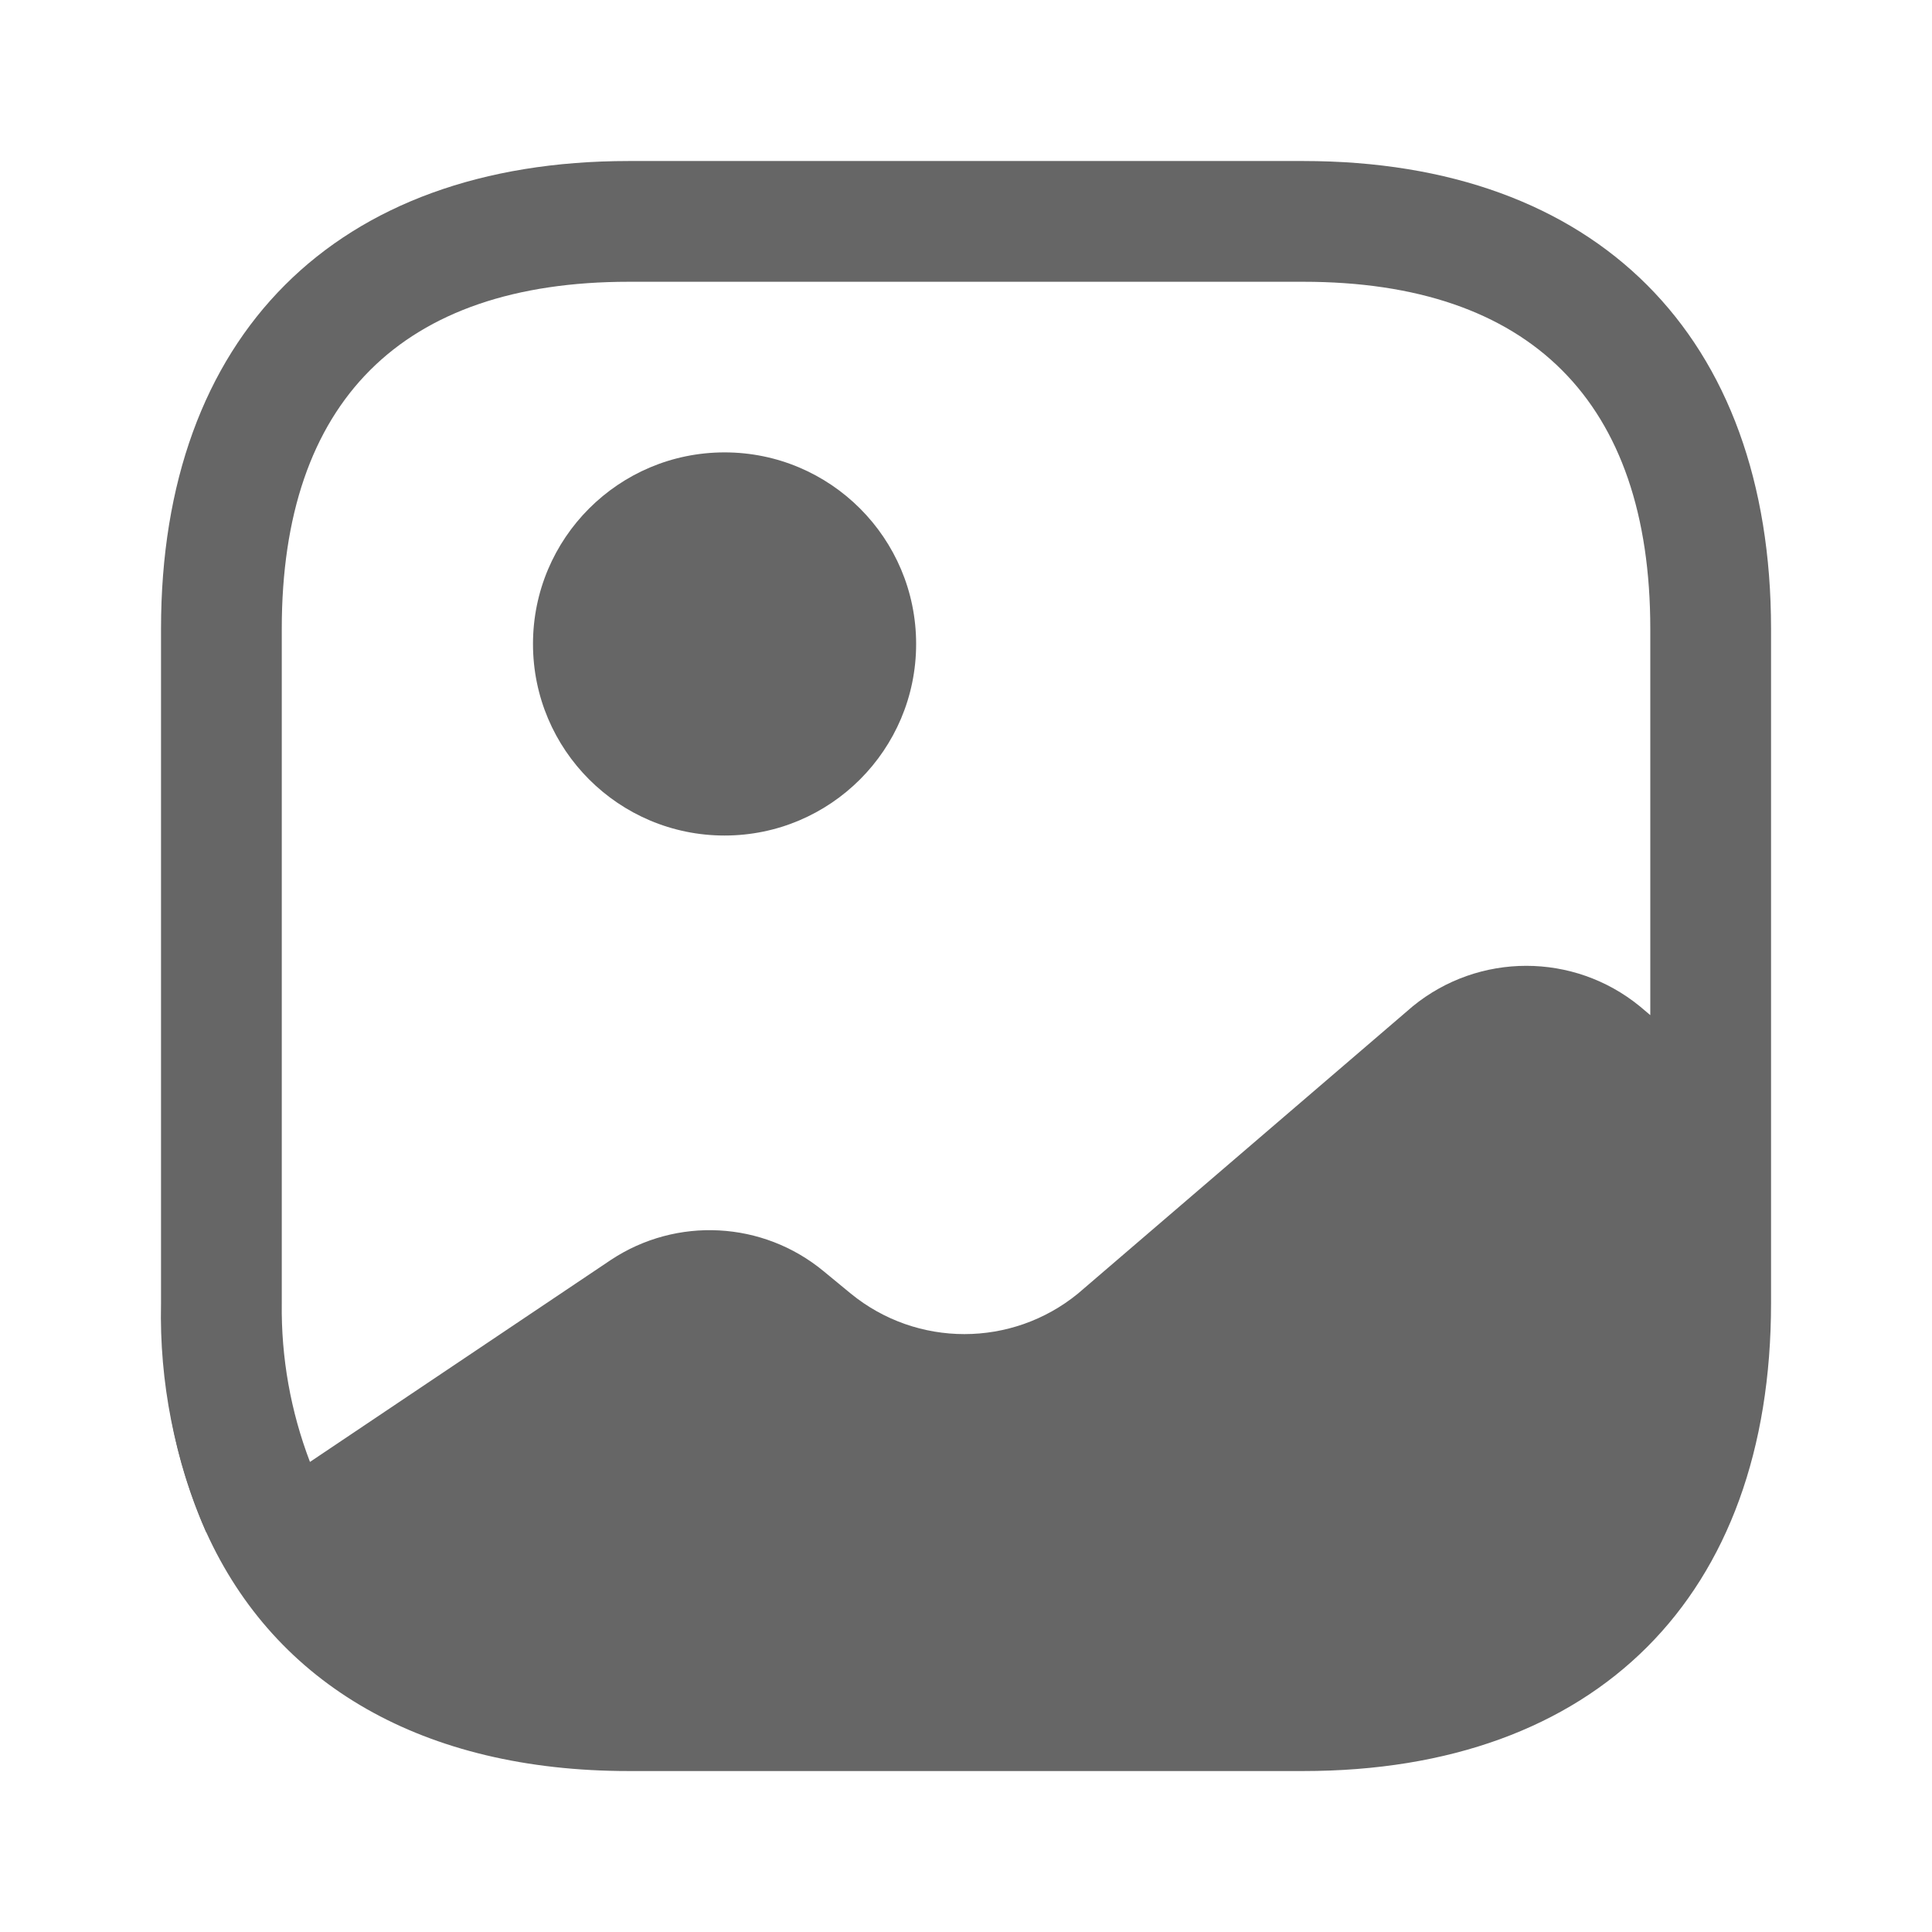
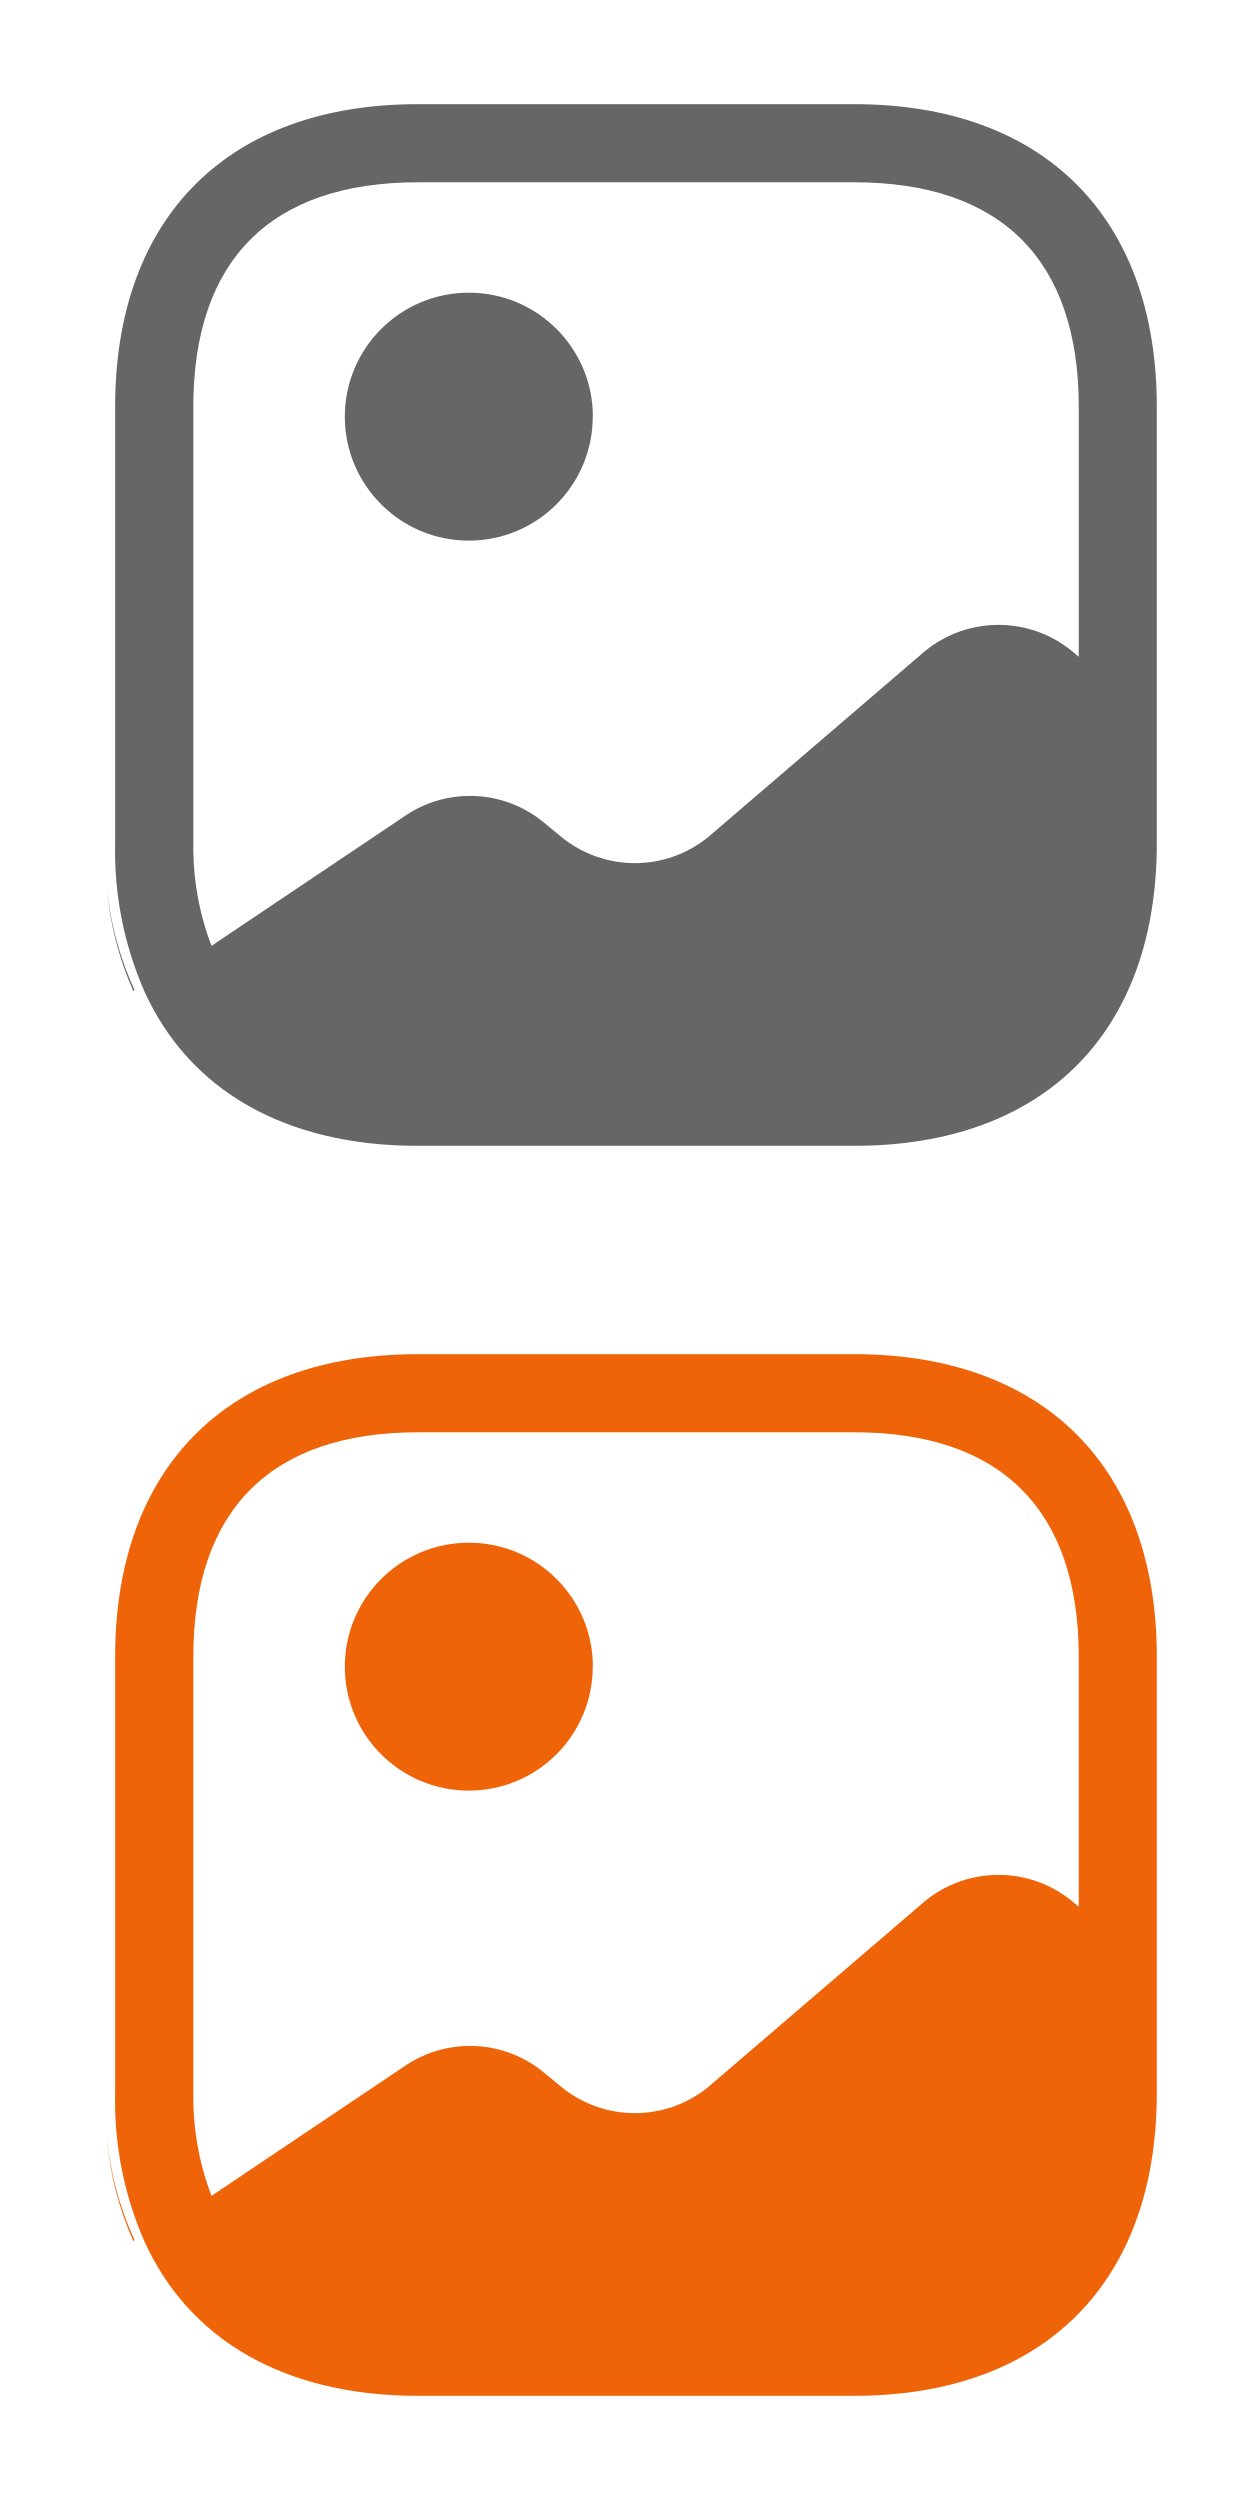
- <svg xmlns="http://www.w3.org/2000/svg" id="image" width="32" height="32" viewBox="0 0 32 32">
-   <g id="gallery">
-     <path id="Vector" d="M.707,2.64.68,2.667A8.249,8.249,0,0,1,0,0,8.19,8.19,0,0,0,.707,2.64Z" transform="translate(2.733 22.707)" fill="#666" />
-     <path id="Vector-2" data-name="Vector" d="M6.347,3.173A3.173,3.173,0,1,1,3.173,0,3.173,3.173,0,0,1,6.347,3.173Z" transform="translate(8.827 7.493)" fill="#666" />
-     <path id="Vector-3" data-name="Vector" d="M18.92,0H7.747C2.893,0,0,2.893,0,7.747V18.92a8.964,8.964,0,0,0,.747,3.787c1.147,2.533,3.6,3.96,7,3.96H18.92c4.853,0,7.747-2.893,7.747-7.747V7.747C26.667,2.893,23.773,0,18.92,0Zm5.573,14a2.973,2.973,0,0,0-3.76,0l-5.547,4.76a2.973,2.973,0,0,1-3.76,0l-.453-.373a2.961,2.961,0,0,0-3.52-.187L2.467,21.547A7.11,7.11,0,0,1,2,18.92V7.747C2,3.987,3.987,2,7.747,2H18.92c3.76,0,5.747,1.987,5.747,5.747v6.4Z" transform="translate(2.667 2.667)" fill="#666" />
-     <path id="Vector-4" data-name="Vector" d="M0,0H32V32H0Z" fill="none" opacity="0" />
+ <svg xmlns="http://www.w3.org/2000/svg" width="36" height="72" viewBox="0 0 36 72">
+   <defs>
+     <clipPath id="xz3riynpta">
+       <path data-name="사각형 10" style="fill:none" d="M0 0h36v36H0z" />
+     </clipPath>
+     <clipPath id="hr2xzxib7b">
+       <path data-name="사각형 10" style="fill:#ef6408" d="M0 0h36v36H0z" />
+     </clipPath>
+   </defs>
+   <g data-name="그룹 1781">
+     <g data-name="그룹 6">
+       <g data-name="그룹 5" style="clip-path:url(#xz3riynpta)">
+         <path data-name="패스 2" d="m3.528 25.677-.03.03a9.3 9.3 0 0 1-.765-3 9.208 9.208 0 0 0 .8 2.97" transform="translate(.342 2.838)" style="fill:#666" />
+         <path data-name="패스 3" d="M15.967 11.063a3.57 3.57 0 1 1-3.567-3.57 3.57 3.57 0 0 1 3.571 3.57z" transform="translate(1.104 .937)" style="fill:#666" />
+         <path data-name="패스 4" d="M24.232 2.667H11.663c-5.461 0-8.715 3.255-8.715 8.715v12.57a10.083 10.083 0 0 0 .84 4.26c1.289 2.85 4.05 4.455 7.875 4.455h12.57c5.458 0 8.715-3.255 8.715-8.715v-12.57c0-5.461-3.257-8.715-8.715-8.715m6.27 15.75a3.345 3.345 0 0 0-4.23 0l-6.243 5.355a3.344 3.344 0 0 1-4.229 0l-.51-.42a3.333 3.333 0 0 0-3.961-.21l-5.607 3.765a7.988 7.988 0 0 1-.523-2.955v-12.57c0-4.23 2.235-6.465 6.465-6.465h12.57c4.229 0 6.465 2.235 6.465 6.465v7.2z" transform="translate(.368 .333)" style="fill:#666" />
+       </g>
+     </g>
+     <g data-name="그룹 1766">
+       <g data-name="그룹 5" style="clip-path:url(#hr2xzxib7b)" transform="translate(0 36)">
+         <path data-name="패스 2" d="m3.528 25.677-.03.03a9.3 9.3 0 0 1-.765-3 9.208 9.208 0 0 0 .8 2.97" transform="translate(.342 2.838)" style="fill:#ef6408" />
+         <path data-name="패스 3" d="M15.967 11.063a3.57 3.57 0 1 1-3.567-3.57 3.57 3.57 0 0 1 3.571 3.57z" transform="translate(1.104 .937)" style="fill:#ef6408" />
+         <path data-name="패스 4" d="M24.232 2.667H11.663c-5.461 0-8.715 3.255-8.715 8.715v12.57a10.083 10.083 0 0 0 .84 4.26c1.289 2.85 4.05 4.455 7.875 4.455h12.57c5.458 0 8.715-3.255 8.715-8.715v-12.57c0-5.461-3.257-8.715-8.715-8.715m6.27 15.75a3.345 3.345 0 0 0-4.23 0l-6.243 5.355a3.344 3.344 0 0 1-4.229 0l-.51-.42a3.333 3.333 0 0 0-3.961-.21l-5.607 3.765a7.988 7.988 0 0 1-.523-2.955v-12.57c0-4.23 2.235-6.465 6.465-6.465h12.57c4.229 0 6.465 2.235 6.465 6.465v7.2z" transform="translate(.368 .333)" style="fill:#ef6408" />
+       </g>
+     </g>
  </g>
</svg>
